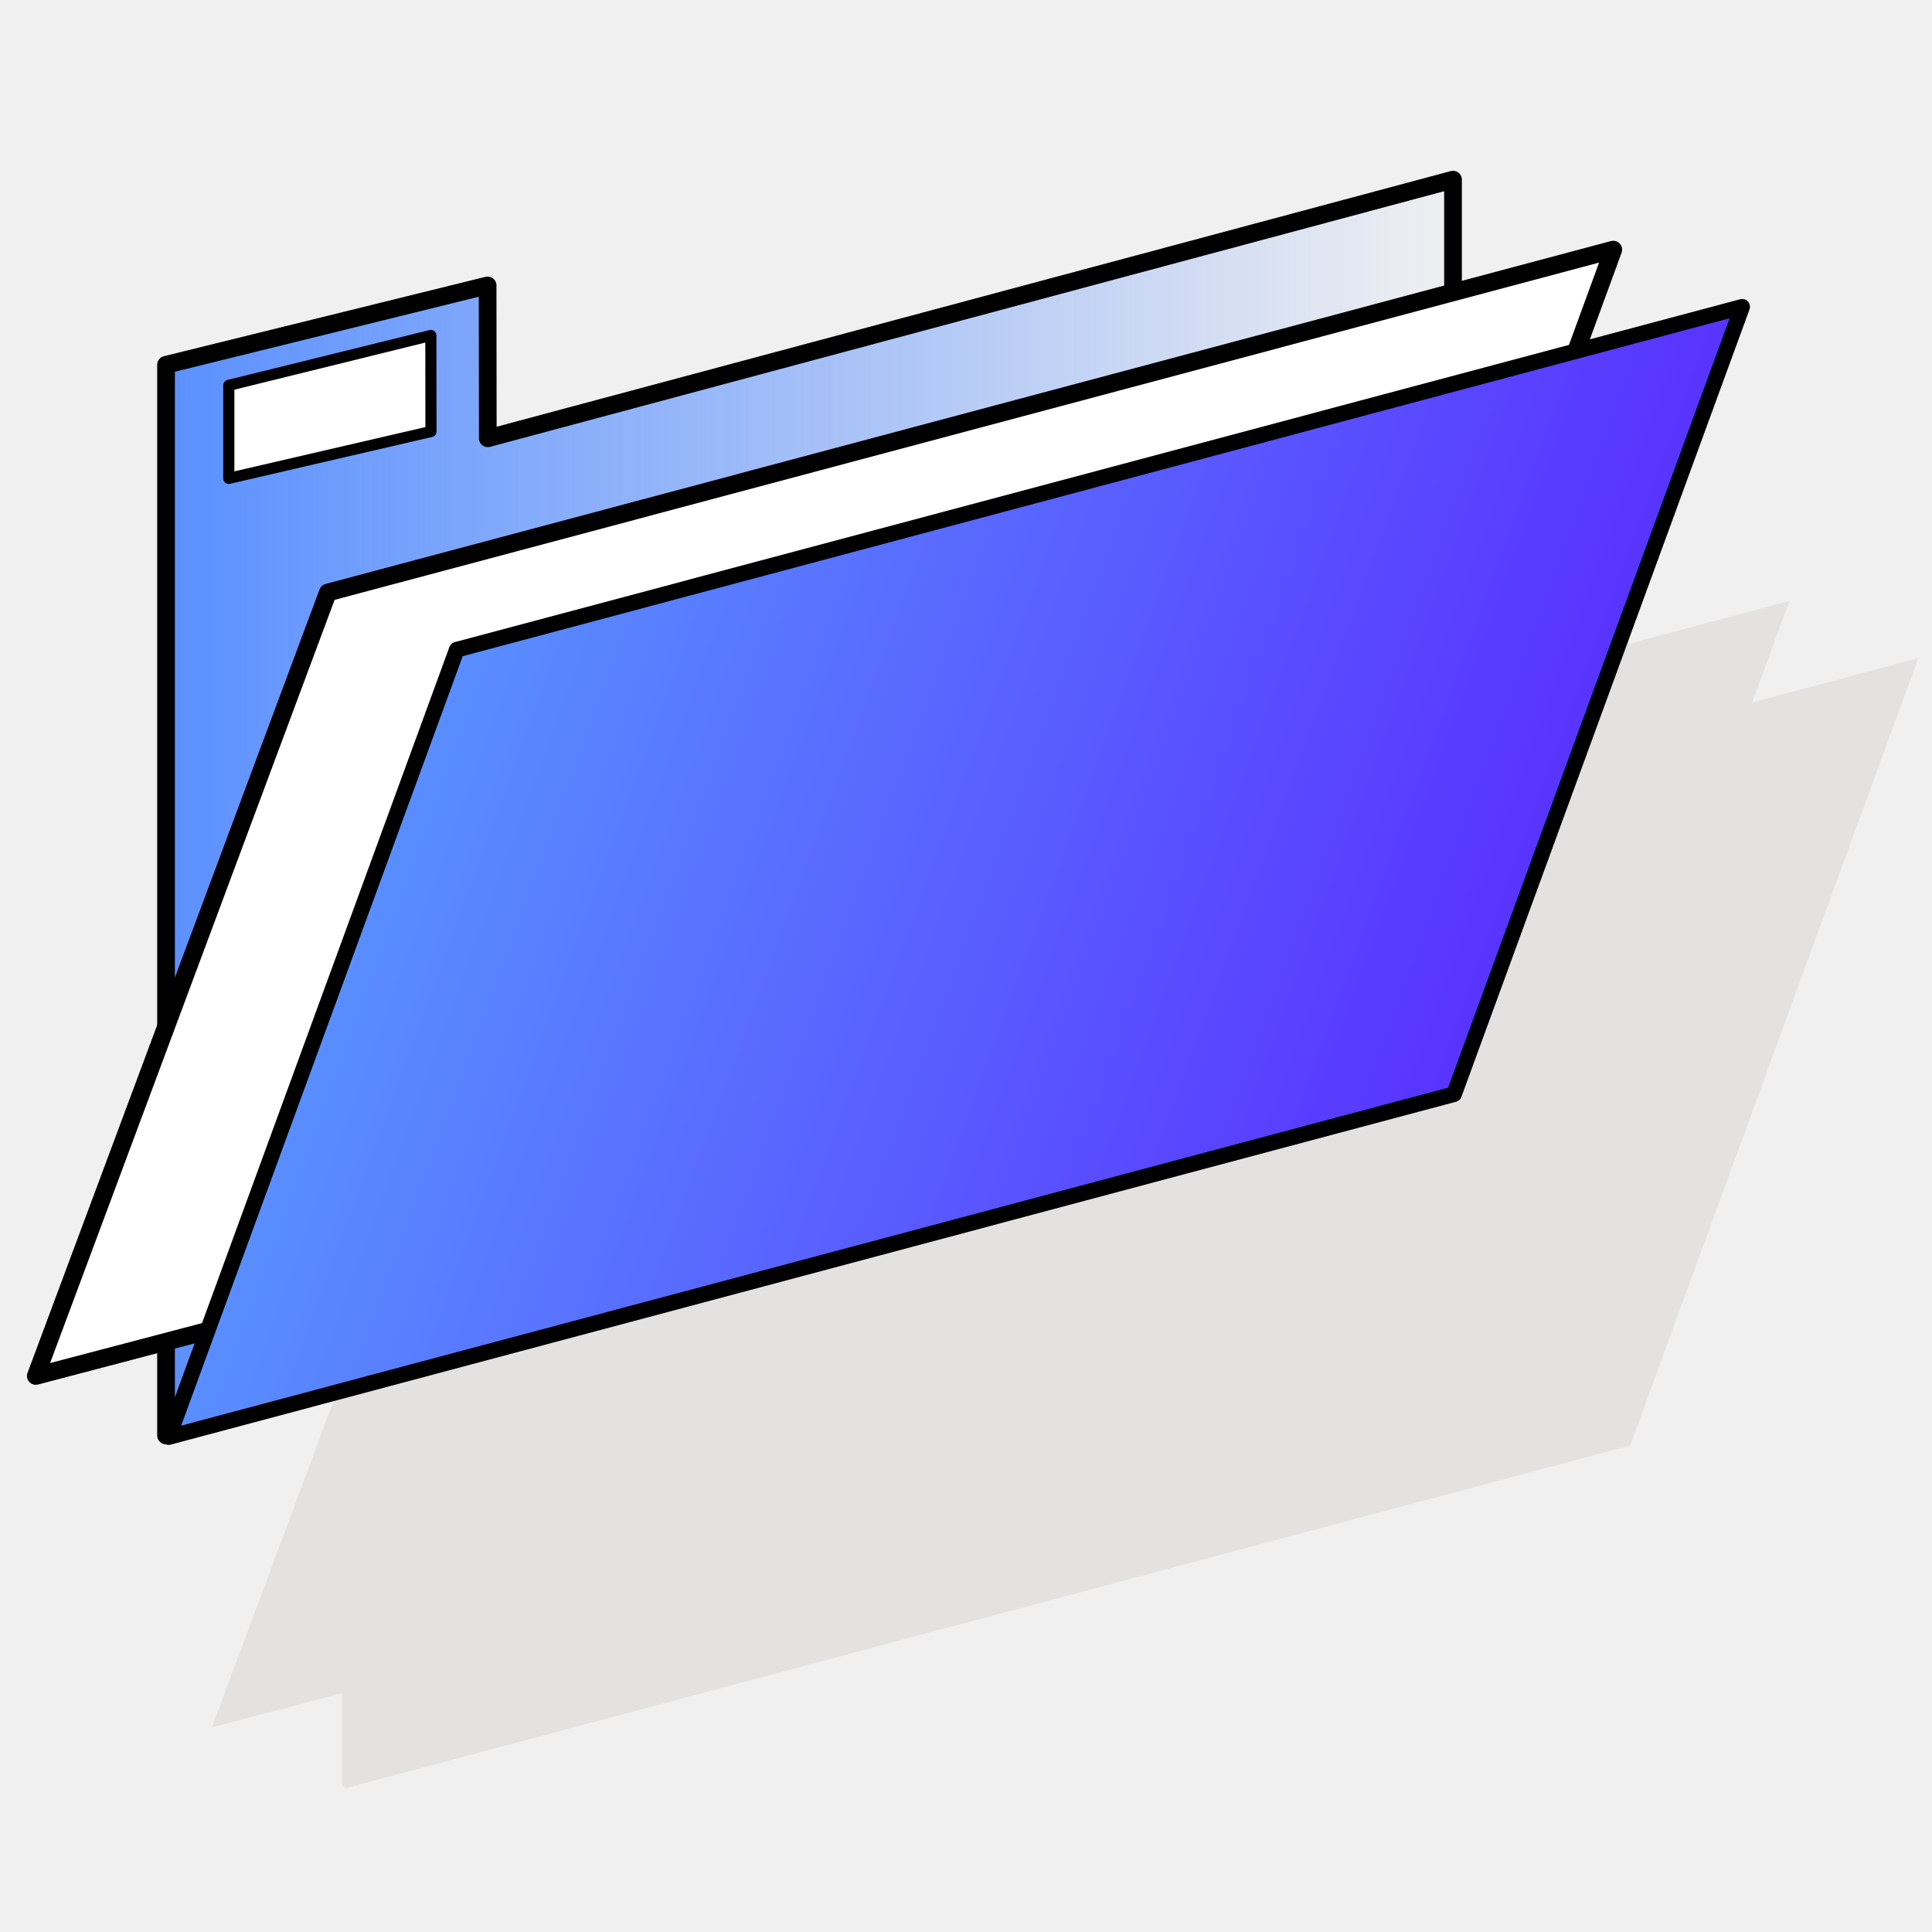
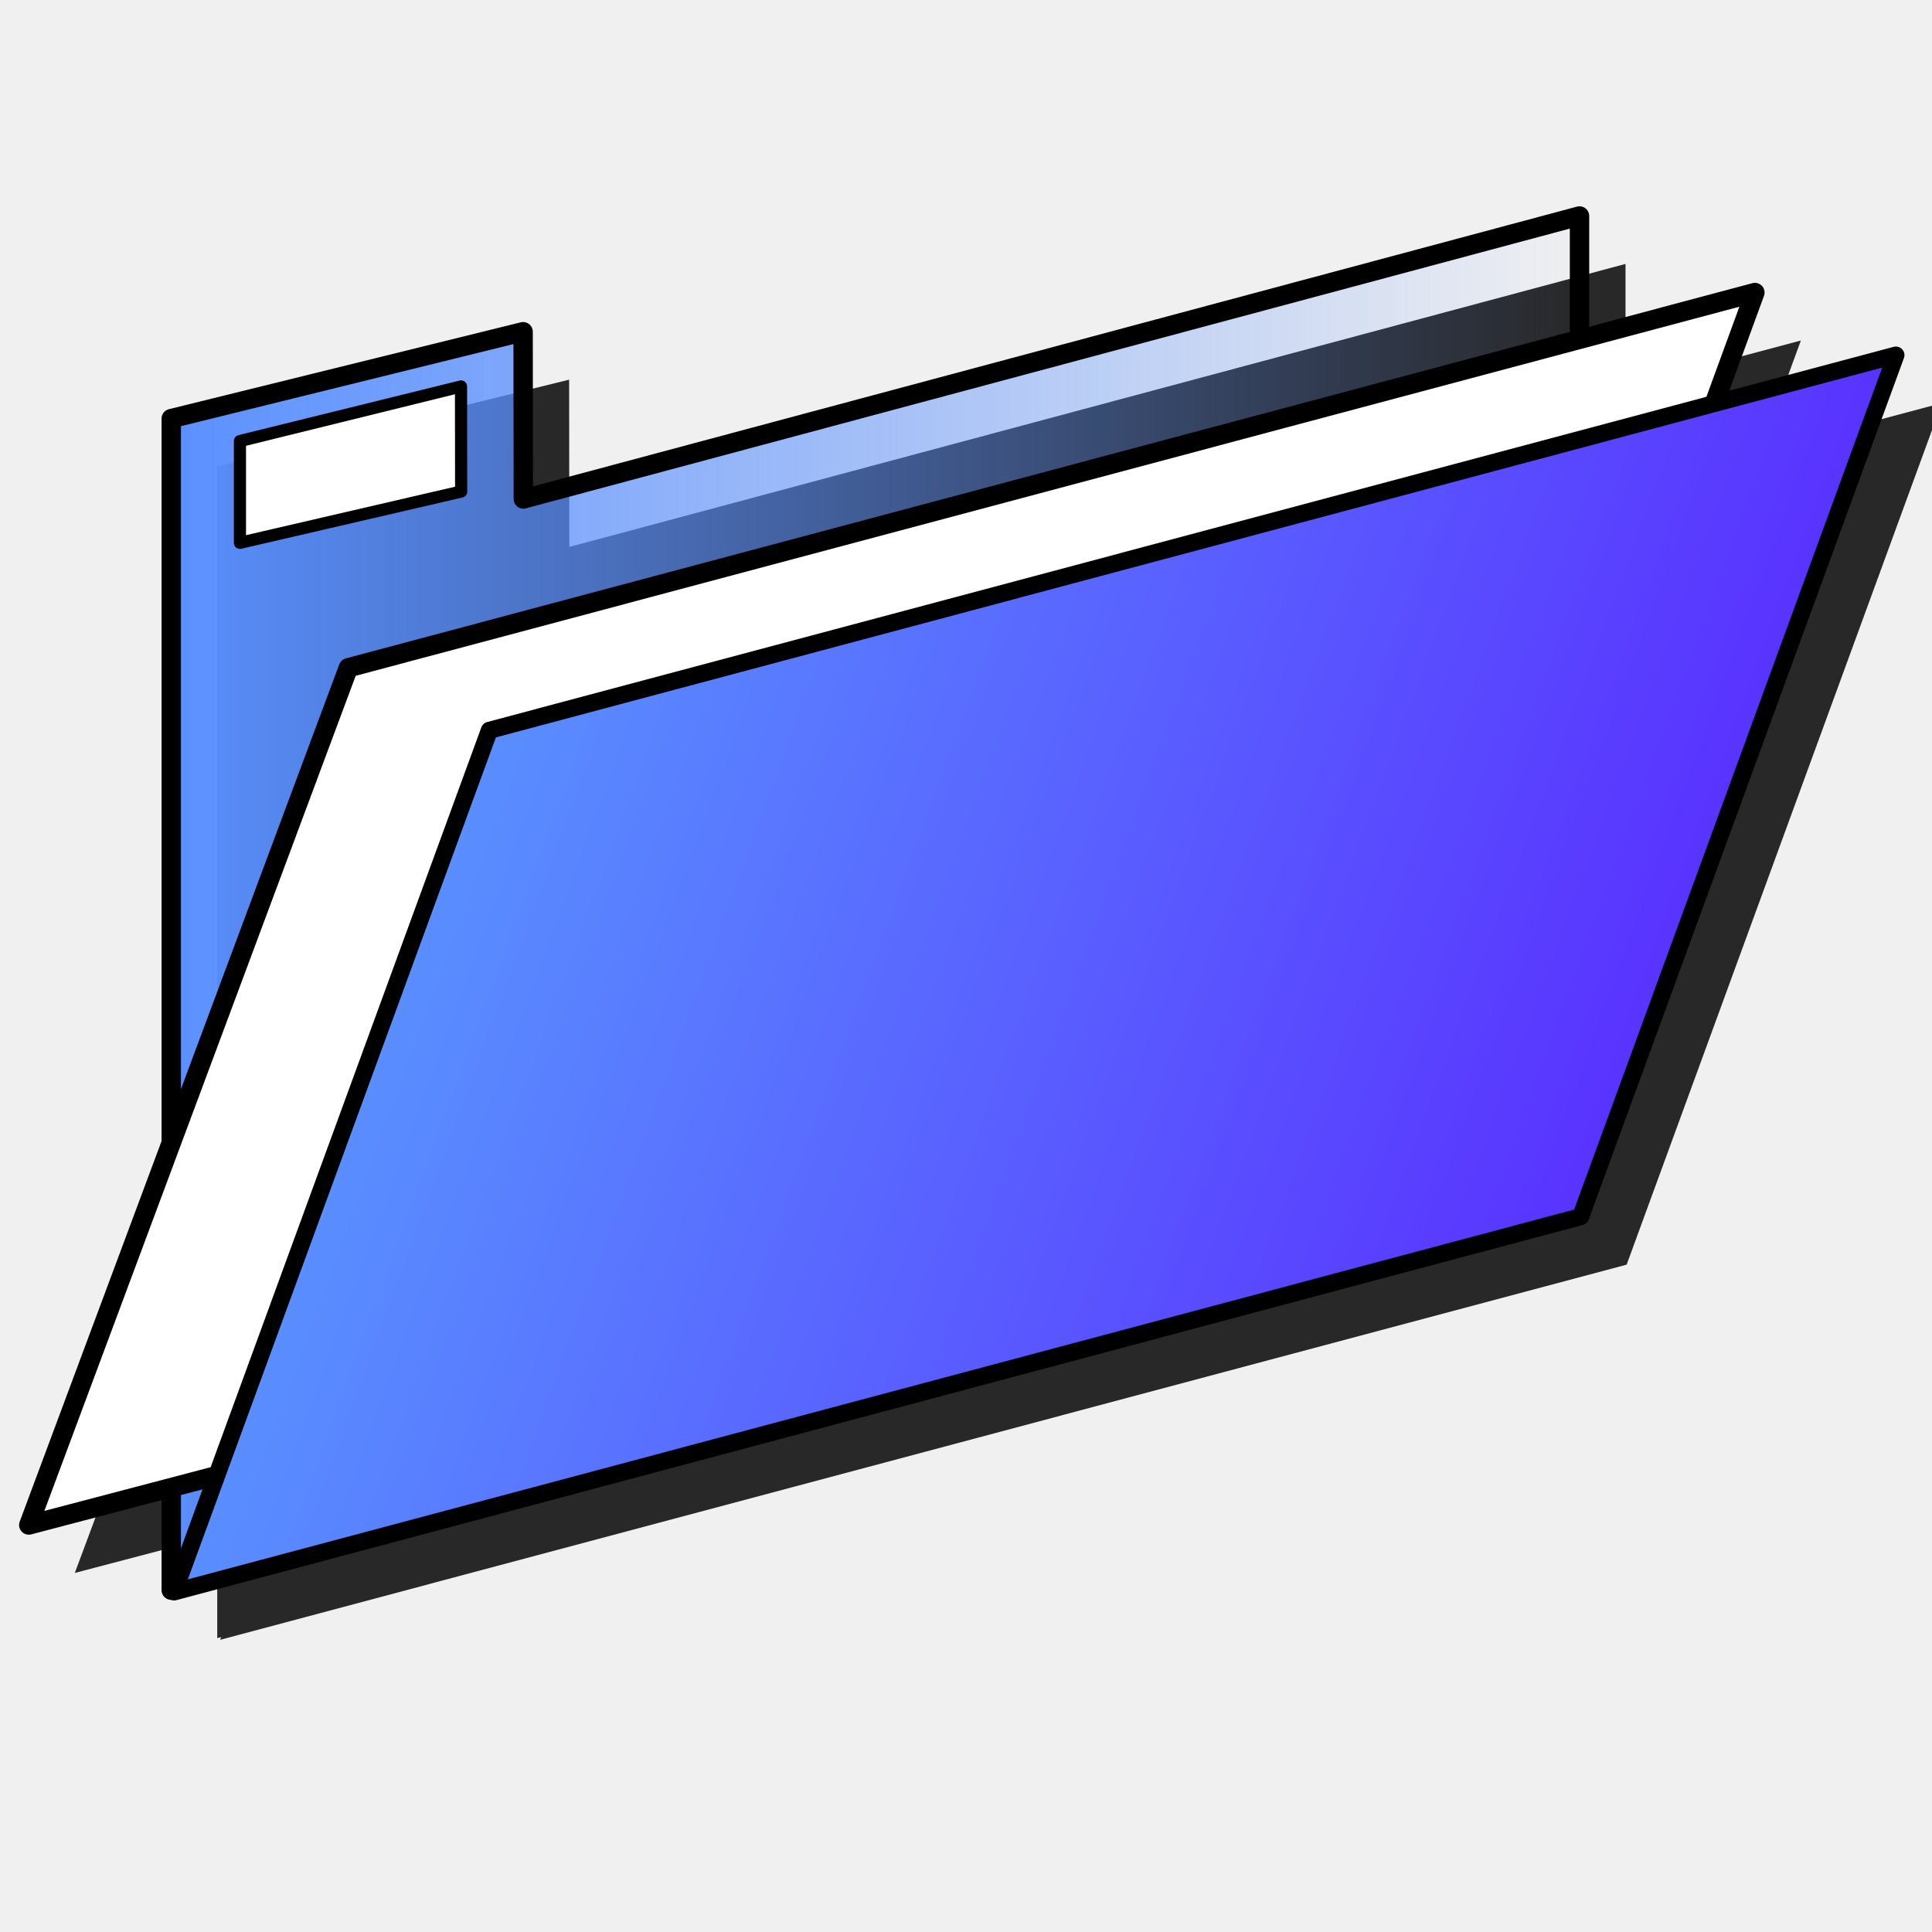
<svg xmlns="http://www.w3.org/2000/svg" xmlns:xlink="http://www.w3.org/1999/xlink" width="100" height="100" id="svg2" version="1.0">
  <defs id="defs4">
    <linearGradient id="linearGradient3233">
      <stop style="stop-color:#598fff;stop-opacity:1;" offset="0" id="stop3235" />
      <stop style="stop-color:#598fff;stop-opacity:0;" offset="1" id="stop3237" />
    </linearGradient>
    <linearGradient id="linearGradient3225">
      <stop style="stop-color:#598fff;stop-opacity:1;" offset="0" id="stop3227" />
      <stop style="stop-color:#5932ff;stop-opacity:1;" offset="1" id="stop3229" />
    </linearGradient>
-     <linearGradient xlink:href="#linearGradient3225" id="linearGradient3267" gradientUnits="userSpaceOnUse" x1="49.469" y1="74.248" x2="119.22" y2="74.248" gradientTransform="matrix(0.9662137,-0.2577422,-0.3436102,0.9391124,-6.530612,-2.857143)" />
-     <linearGradient xlink:href="#linearGradient3233" id="linearGradient3271" gradientUnits="userSpaceOnUse" x1="14.666" y1="44.657" x2="82.197" y2="44.657" gradientTransform="translate(-6.530612,-2.857143)" />
+     <linearGradient xlink:href="#linearGradient3225" id="linearGradient3267" gradientUnits="userSpaceOnUse" x1="49.469" y1="74.248" x2="119.22" y2="74.248" gradientTransform="matrix(1.057271,-0.282032,-0.3759923,1.027615,-7.685862,-2.122768)" />
+     <linearGradient xlink:href="#linearGradient3233" id="linearGradient3271" gradientUnits="userSpaceOnUse" x1="14.666" y1="44.657" x2="82.197" y2="44.657" gradientTransform="matrix(1.094241,0,0,1.094241,-7.685862,-2.122768)" />
  </defs>
  <g id="layer1">
-     <g id="g3252" transform="translate(110.6122,19.59184)">
-       <path id="path3241" d="M -92.904,17.477 L -76.26,13.369 L -76.25,21.28 L -59.597,16.818 L -42.943,12.356 L -26.29,7.893 L -26.29,55.047 L -92.904,72.896 L -92.904,17.477 z " style="fill:#e4e1e1;fill-opacity:1;fill-rule:evenodd;stroke:none;stroke-width:0.917;stroke-linecap:round;stroke-linejoin:round;stroke-miterlimit:4;stroke-dashoffset:2.634;stroke-opacity:1" />
-       <path d="M -84.527,29.263 L -17.995,11.515 L -32.907,52.27 L -99.642,69.814 L -84.527,29.263 z " style="fill:#e4e1e1;fill-opacity:1;fill-rule:evenodd;stroke:none;stroke-width:0.917;stroke-linecap:round;stroke-linejoin:round;stroke-miterlimit:4;stroke-dashoffset:2.634;stroke-opacity:1" id="path3243" />
-       <path id="path3245" d="M -77.855,32.222 L -11.324,14.475 L -26.236,55.229 L -92.767,72.977 L -77.855,32.222 z " style="fill:#e4e1e1;fill-opacity:1;fill-rule:evenodd;stroke:none;stroke-width:0.809;stroke-linecap:round;stroke-linejoin:round;stroke-miterlimit:4;stroke-dashoffset:2.634;stroke-opacity:1" />
+     <g id="g3283" style="fill:#282828;fill-opacity:1" transform="matrix(1.094241,0,0,1.094241,-15.72518,-21.32781)">
+       <path id="path3241" d="M 24.647,41.559 L 41.291,37.45 L 41.301,45.362 L 57.954,40.899 L 74.608,36.437 L 91.261,31.975 L 91.261,79.128 L 24.647,96.978 L 24.647,41.559 z " style="fill:#282828;fill-opacity:1;fill-rule:evenodd;stroke:none;stroke-width:0.917;stroke-linecap:round;stroke-linejoin:round;stroke-miterlimit:4;stroke-dashoffset:2.634;stroke-opacity:1" />
+       <path d="M 33.025,53.345 L 99.556,35.597 L 84.644,76.352 L 17.909,93.895 L 33.025,53.345 z " style="fill:#282828;fill-opacity:1;fill-rule:evenodd;stroke:none;stroke-width:0.917;stroke-linecap:round;stroke-linejoin:round;stroke-miterlimit:4;stroke-dashoffset:2.634;stroke-opacity:1" id="path3243" />
+       <path id="path3245" d="M 39.696,56.304 L 106.227,38.556 L 91.315,79.311 L 24.784,97.058 L 39.696,56.304 z " style="fill:#282828;fill-opacity:1;fill-rule:evenodd;stroke:none;stroke-width:0.809;stroke-linecap:round;stroke-linejoin:round;stroke-miterlimit:4;stroke-dashoffset:2.634;stroke-opacity:1" />
    </g>
-     <path style="fill:url(#linearGradient3271);fill-opacity:1;fill-rule:evenodd;stroke:#000000;stroke-width:0.917;stroke-linecap:round;stroke-linejoin:round;stroke-miterlimit:4;stroke-dashoffset:2.634;stroke-opacity:1" d="M 8.594,18.882 L 25.238,14.774 L 25.247,22.685 L 41.901,18.223 L 58.554,13.761 L 75.208,9.299 L 75.208,56.452 L 8.594,74.301 L 8.594,18.882 z " id="rect2233" />
-     <path id="path3217" style="fill:#ffffff;fill-opacity:1;fill-rule:evenodd;stroke:#000000;stroke-width:0.917;stroke-linecap:round;stroke-linejoin:round;stroke-miterlimit:4;stroke-dashoffset:2.634;stroke-opacity:1" d="M 16.971,30.668 L 83.502,12.921 L 68.59,53.675 L 1.855,71.219 L 16.971,30.668 z " />
-     <path style="fill:url(#linearGradient3267);fill-opacity:1;fill-rule:evenodd;stroke:#000000;stroke-width:0.809;stroke-linecap:round;stroke-linejoin:round;stroke-miterlimit:4;stroke-dashoffset:2.634;stroke-opacity:1" d="M 23.642,33.627 L 90.173,15.88 L 75.262,56.635 L 8.73,74.382 L 23.642,33.627 z " id="rect3206" />
-     <path style="fill:#ffffff;fill-opacity:1;fill-rule:evenodd;stroke:#000000;stroke-width:0.576;stroke-linecap:round;stroke-linejoin:round;stroke-miterlimit:4;stroke-dashoffset:2.634;stroke-opacity:1" d="M 11.843,19.945 L 22.301,17.364 L 22.307,22.335 L 11.843,24.76 L 11.843,19.945 z " id="path3273" />
+     <path style="fill:url(#linearGradient3271);fill-opacity:1;fill-rule:evenodd;stroke:#000000;stroke-width:1.003;stroke-linecap:round;stroke-linejoin:round;stroke-miterlimit:4;stroke-dashoffset:2.634;stroke-opacity:1" d="M 8.864,21.666 L 27.076,17.17 L 27.087,25.827 L 45.31,20.944 L 63.533,16.061 L 81.755,11.179 L 81.755,62.776 L 8.864,82.307 L 8.864,21.666 z " id="rect2233" />
+     <path id="path3217" style="fill:#ffffff;fill-opacity:1;fill-rule:evenodd;stroke:#000000;stroke-width:1.003;stroke-linecap:round;stroke-linejoin:round;stroke-miterlimit:4;stroke-dashoffset:2.634;stroke-opacity:1" d="M 18.031,34.562 L 90.832,15.142 L 74.515,59.738 L 1.49,78.934 L 18.031,34.562 z " />
+     <path style="fill:url(#linearGradient3267);fill-opacity:1;fill-rule:evenodd;stroke:#000000;stroke-width:0.886;stroke-linecap:round;stroke-linejoin:round;stroke-miterlimit:4;stroke-dashoffset:2.634;stroke-opacity:1" d="M 25.33,37.8 L 98.131,18.38 L 81.814,62.976 L 9.013,82.396 L 25.33,37.8 z " id="rect3206" />
+     <path style="fill:#ffffff;fill-opacity:1;fill-rule:evenodd;stroke:#000000;stroke-width:0.63;stroke-linecap:round;stroke-linejoin:round;stroke-miterlimit:4;stroke-dashoffset:2.634;stroke-opacity:1" d="M 12.419,22.828 L 23.862,20.004 L 23.869,25.443 L 12.419,28.097 L 12.419,22.828 z " id="path3273" />
  </g>
</svg>
